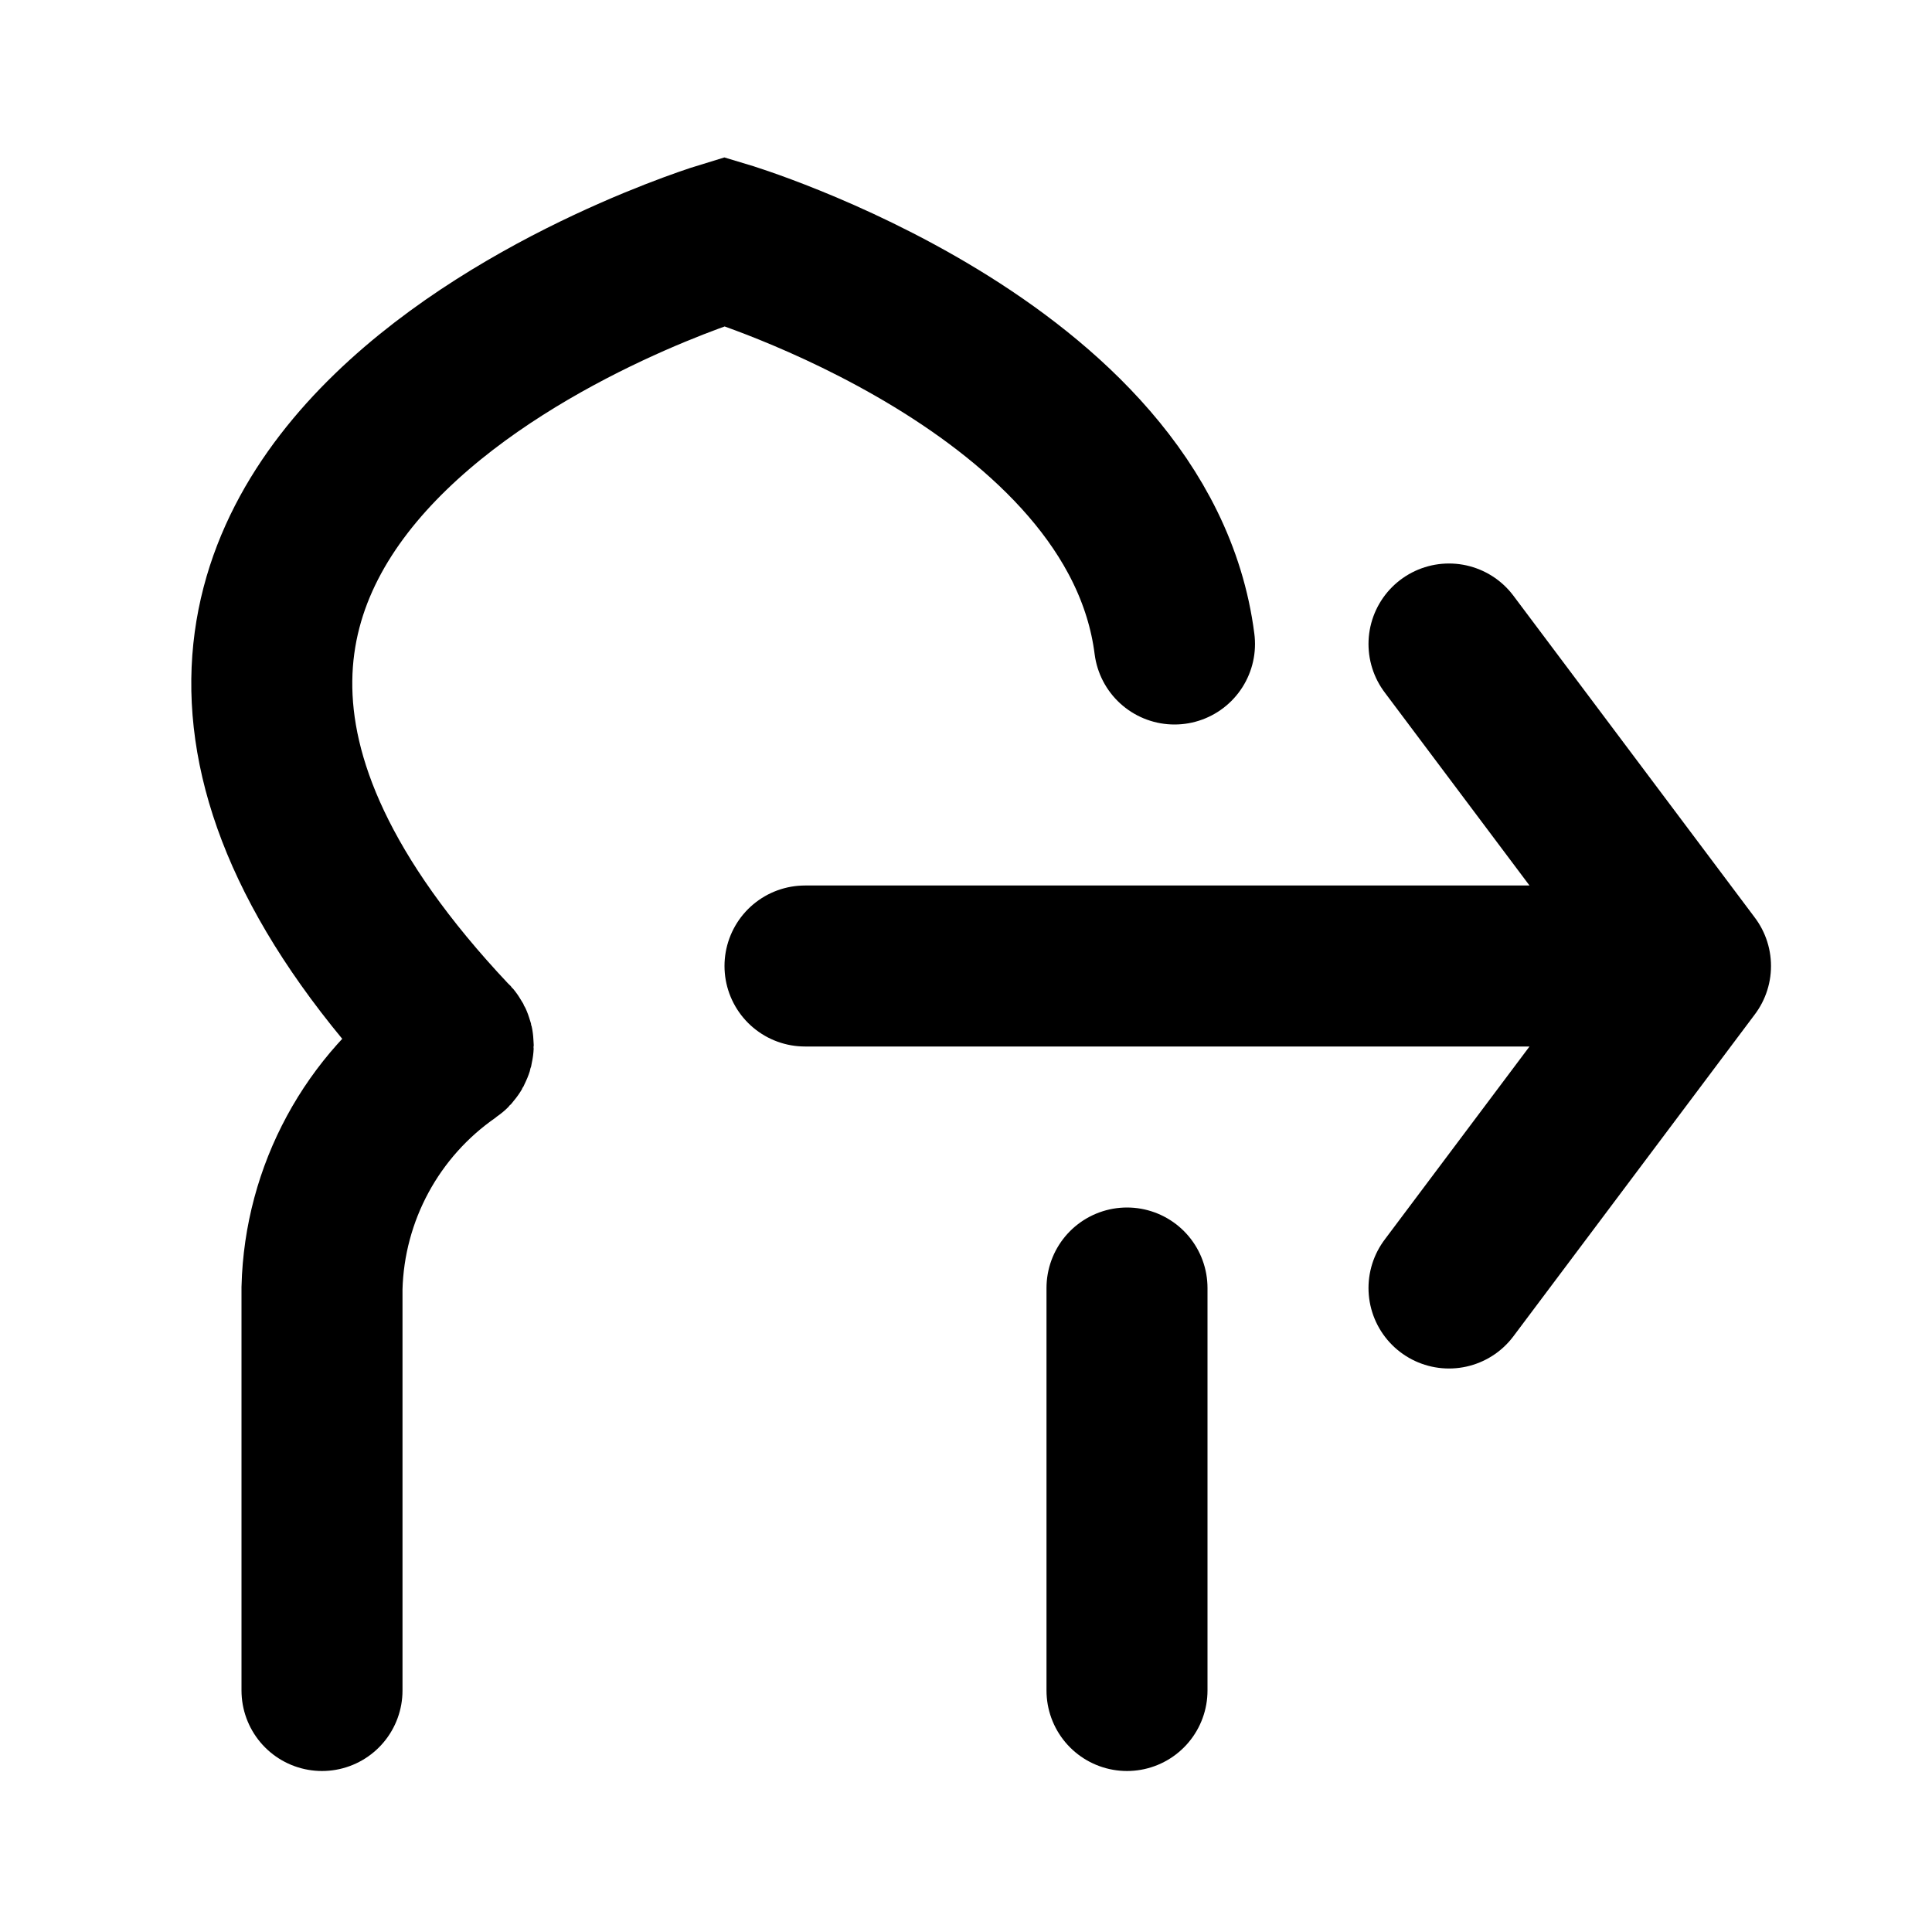
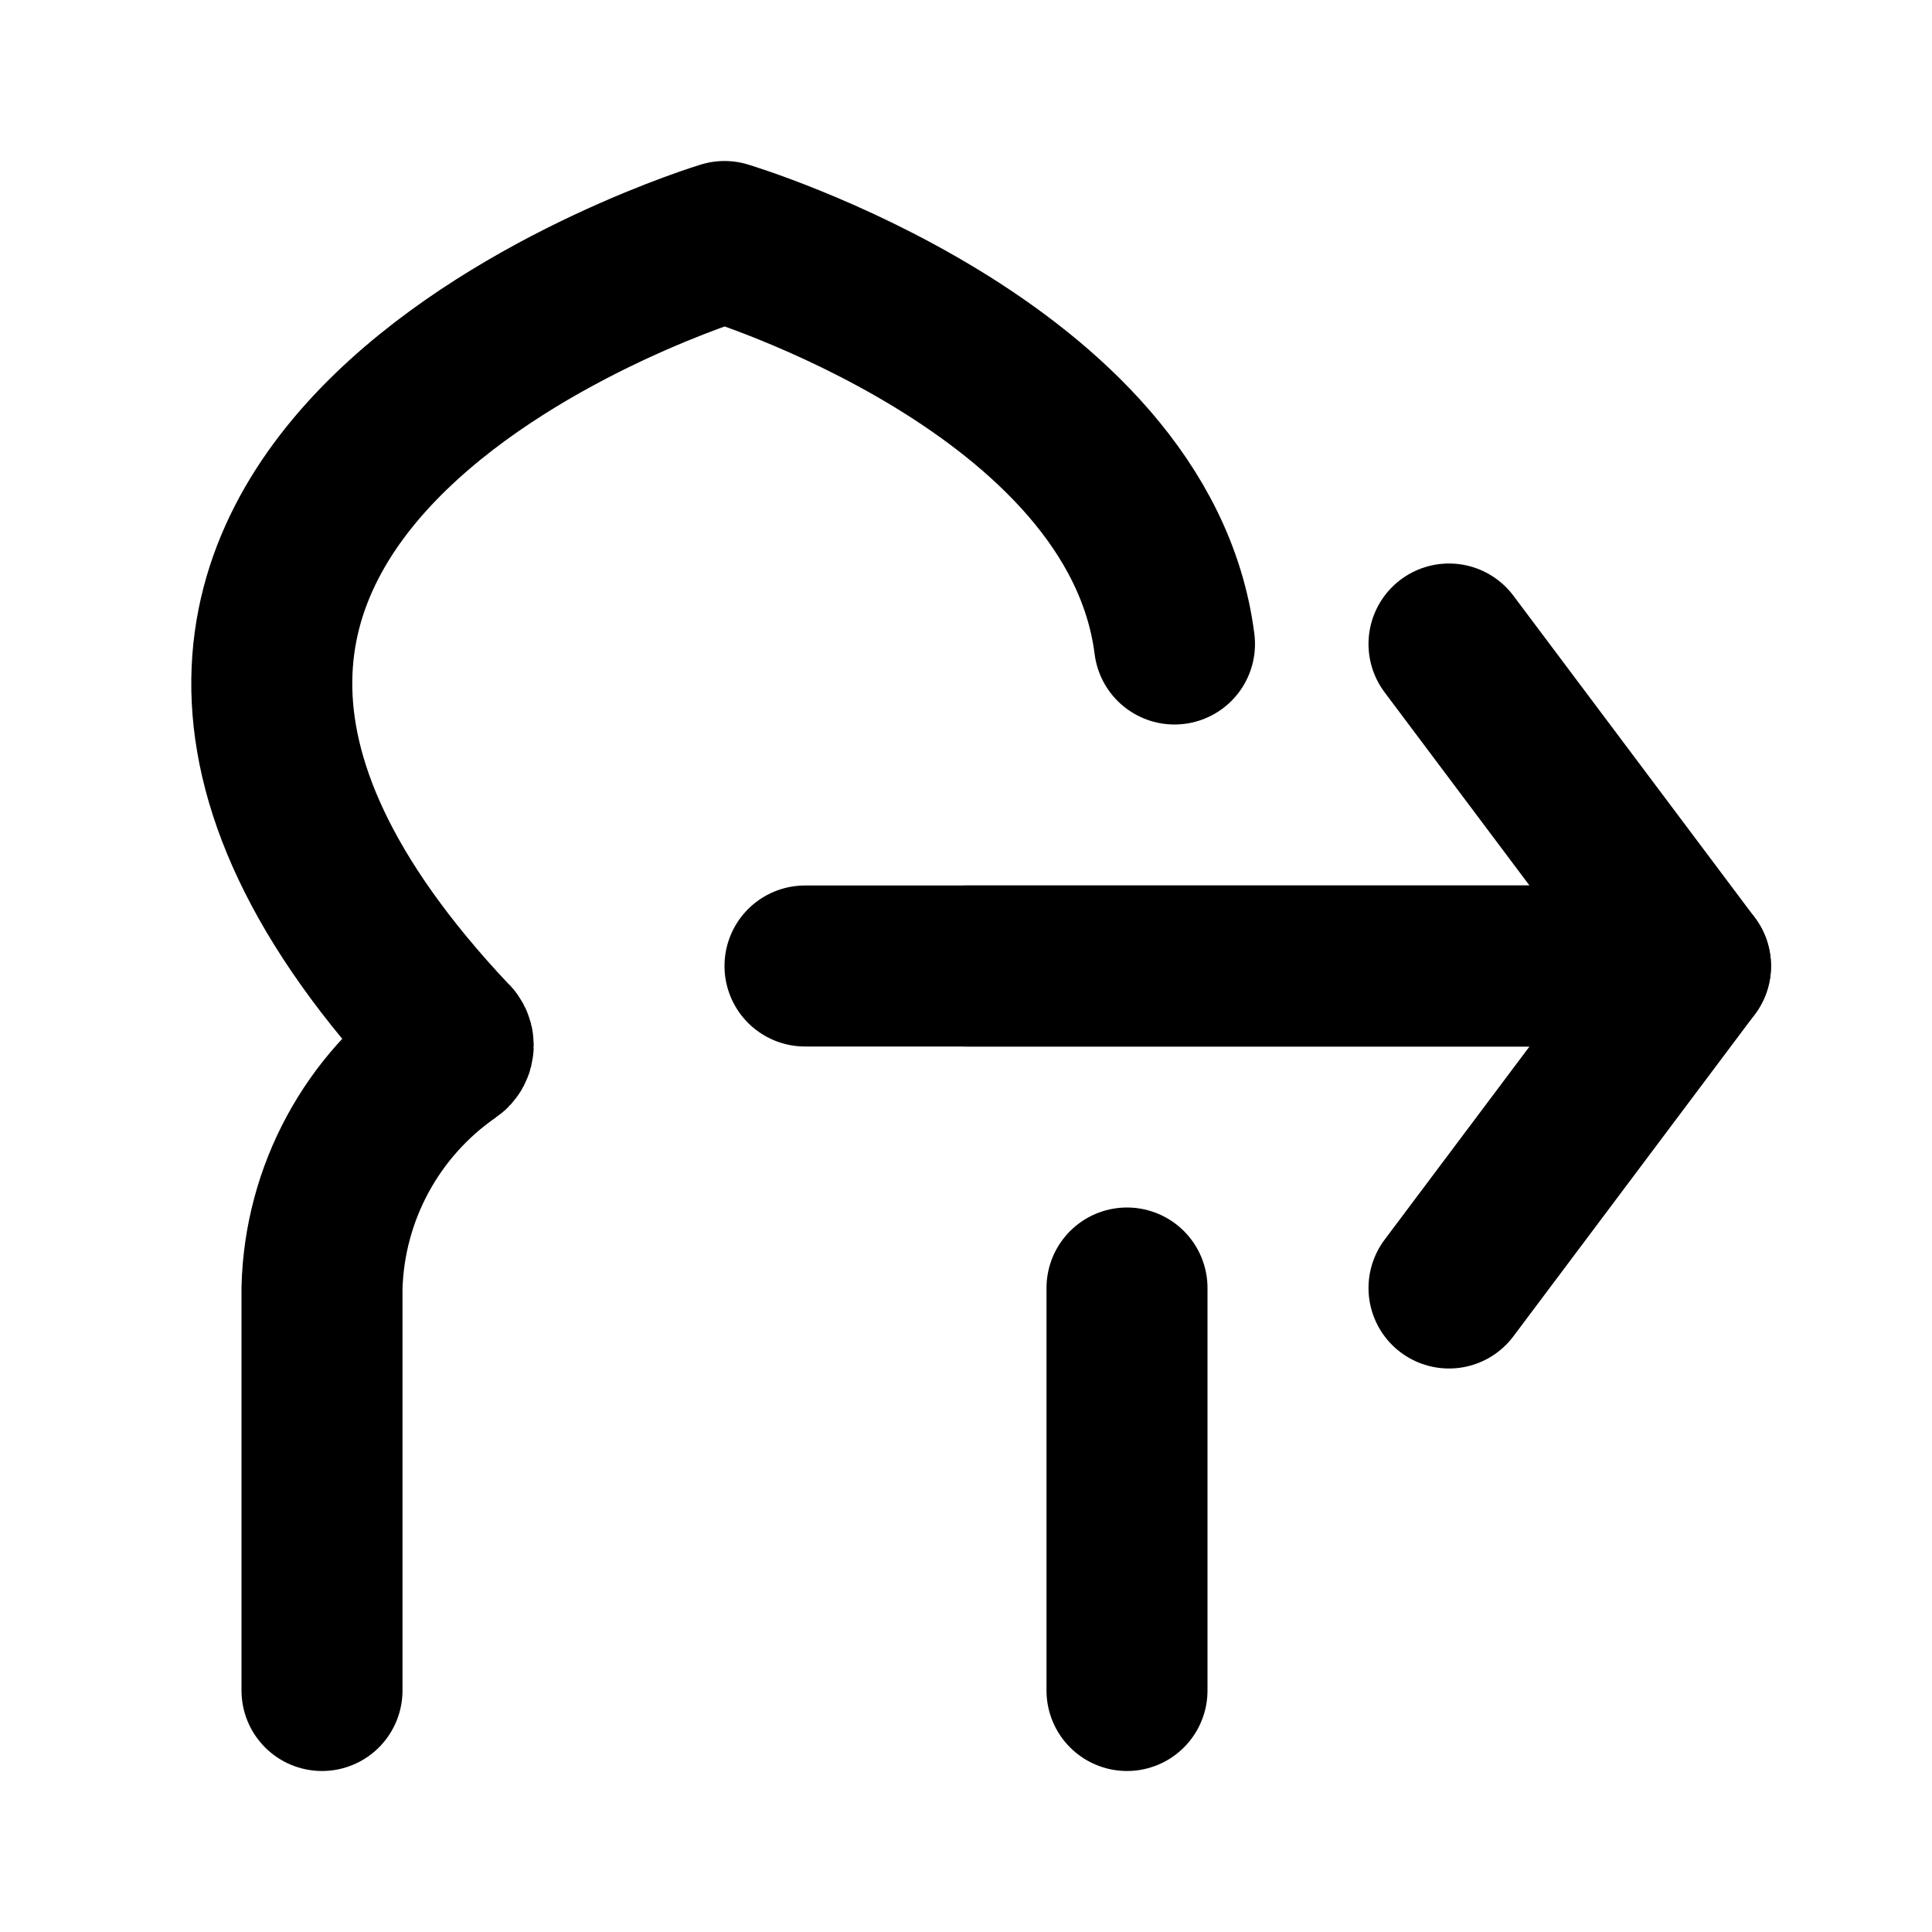
- <svg xmlns="http://www.w3.org/2000/svg" width="24" height="24" viewBox="0 0 24 24">
-   <g fill="none" stroke="#000" stroke-linecap="round" stroke-width="2" data-name="riad-door-logout">
-     <path stroke-linejoin="round" d="M12 12h9l-3-4M10 12h11l-3 4" />
-     <path stroke-miterlimit="10" d="M14.59 8C14.15 4.54 9 3 9 3h0s-9.92 3-3.41 9.91a.09.09 0 0 1 0 .15A3.69 3.69 0 0 0 4 16v5M14 21v-5" />
+ <svg xmlns="http://www.w3.org/2000/svg" viewBox="0 0 24 24" fill="none" stroke="currentColor" stroke-width="2" stroke-linecap="round" stroke-linejoin="round" stroke-miterlimit="10">
+   <g>
+     <path stroke-linecap="round" stroke-linejoin="round" stroke-width="2" d="M12 12 21 12 18 8" />
+     <path stroke-linecap="round" stroke-linejoin="round" stroke-width="2" d="M10 12 21 12 18 16" />
+     <path d="M14.59,8C14.15,4.54,9,3,9,3H9S-.92,6,5.59,12.91a.09.09,0,0,1,0,.15A3.69,3.69,0,0,0,4,16v5" stroke-linecap="round" stroke-miterlimit="10" stroke-width="2" />
+     <path stroke-linecap="round" stroke-miterlimit="10" stroke-width="2" d="M14 21 14 16" />
  </g>
</svg>
